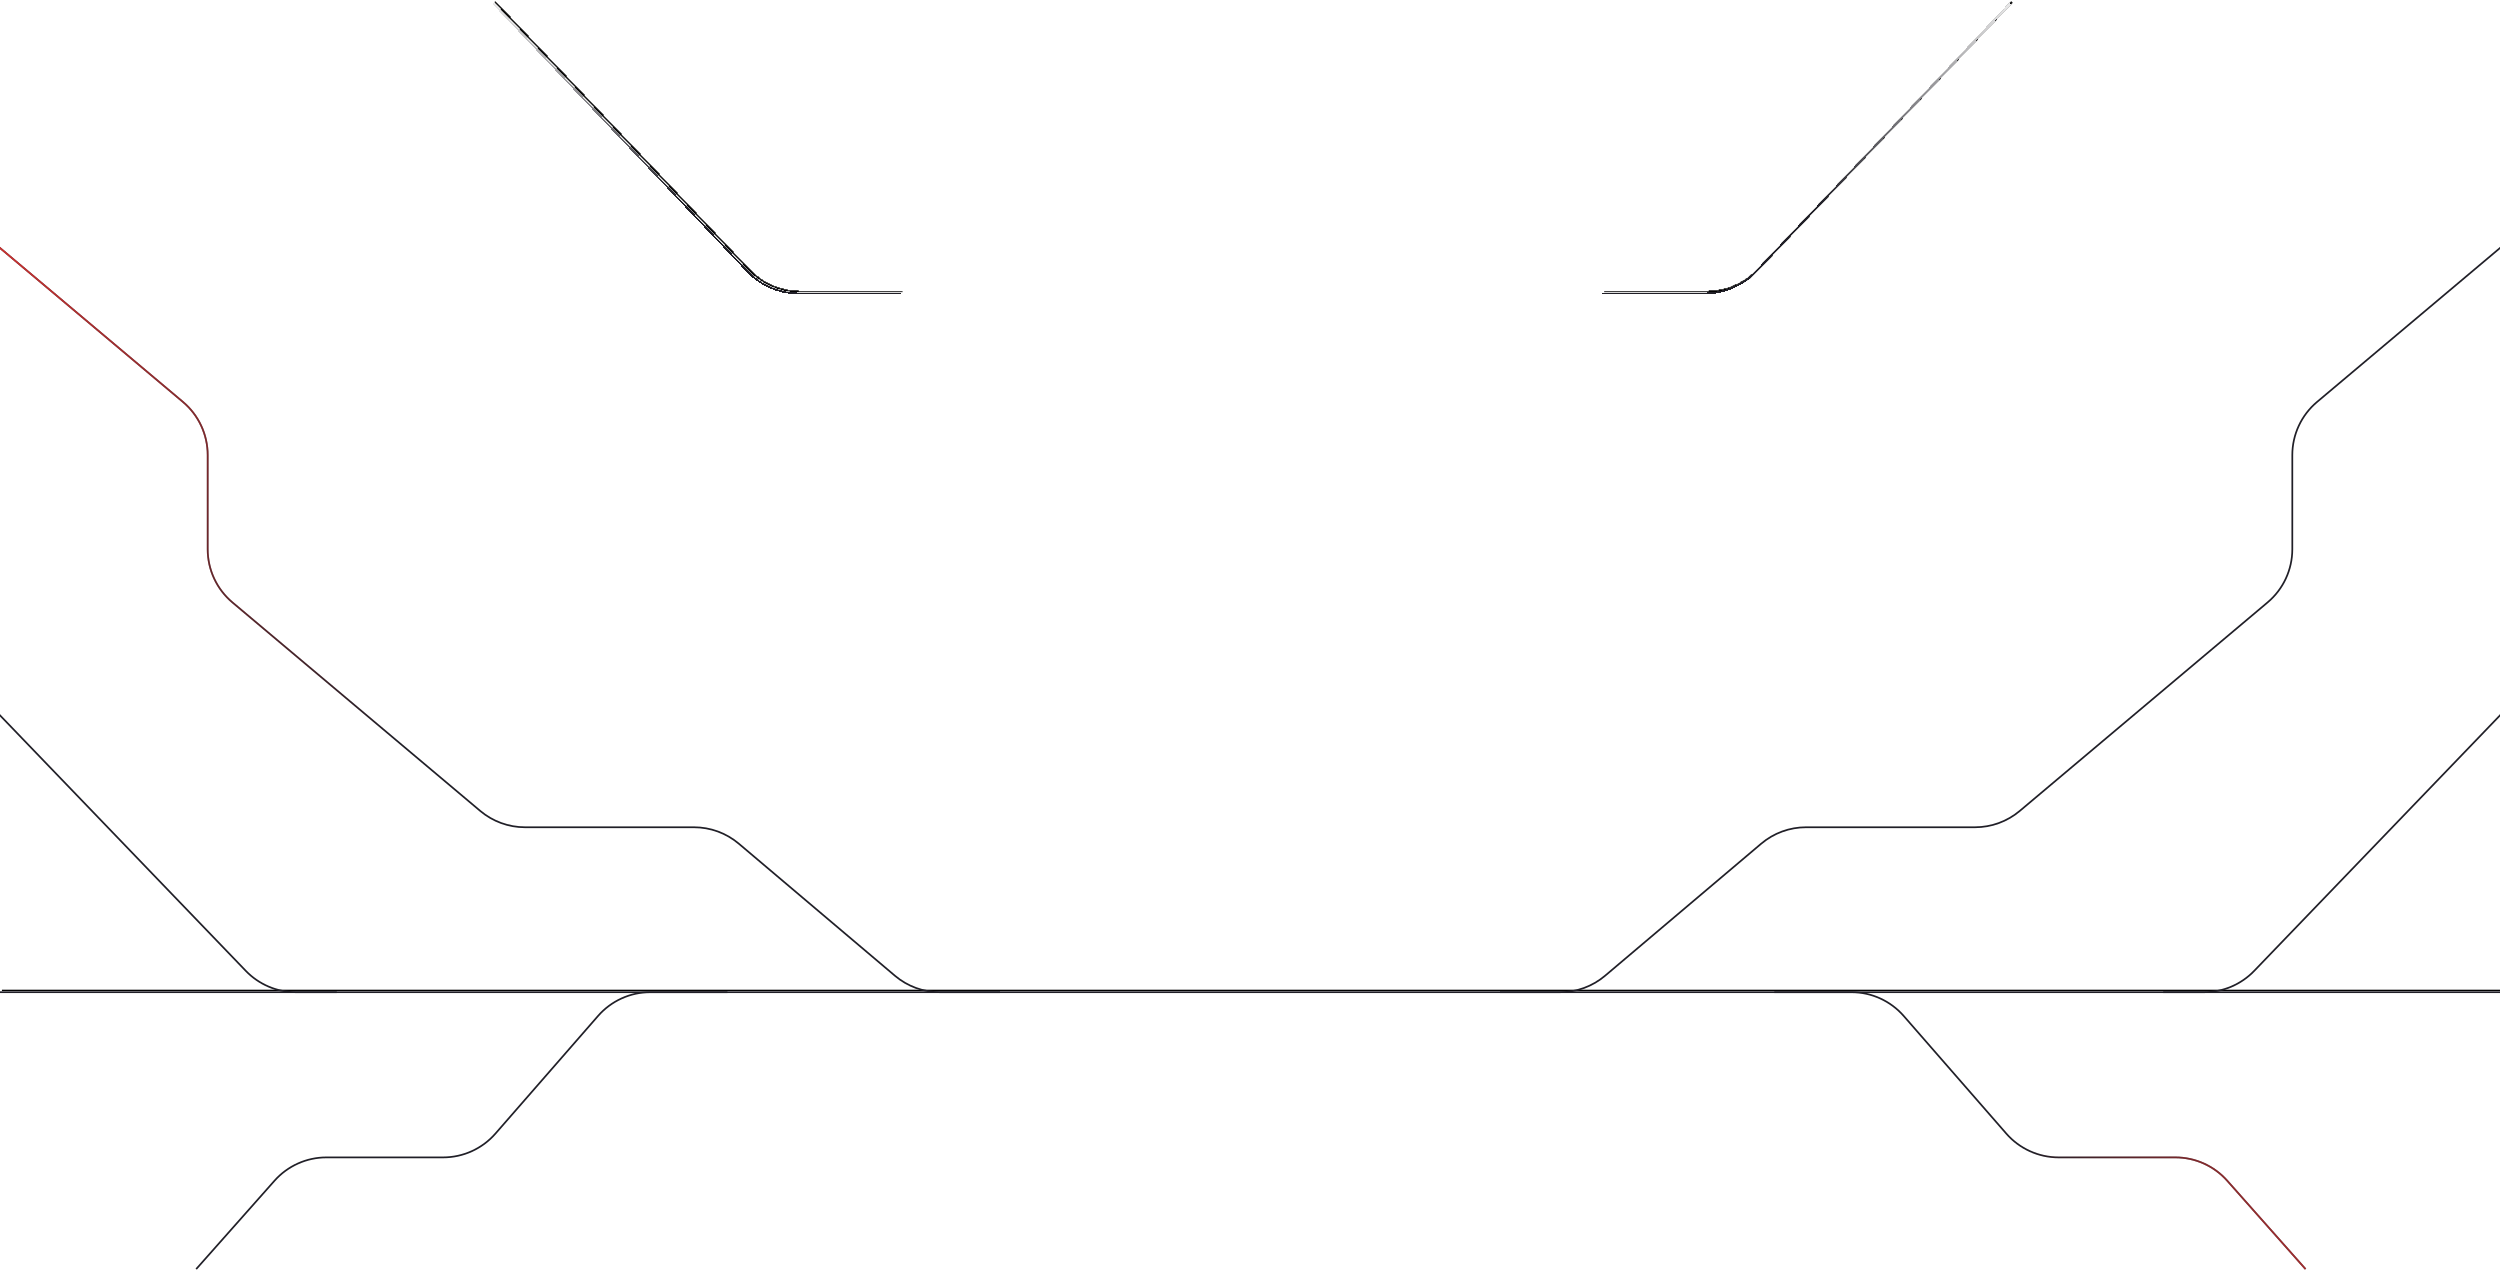
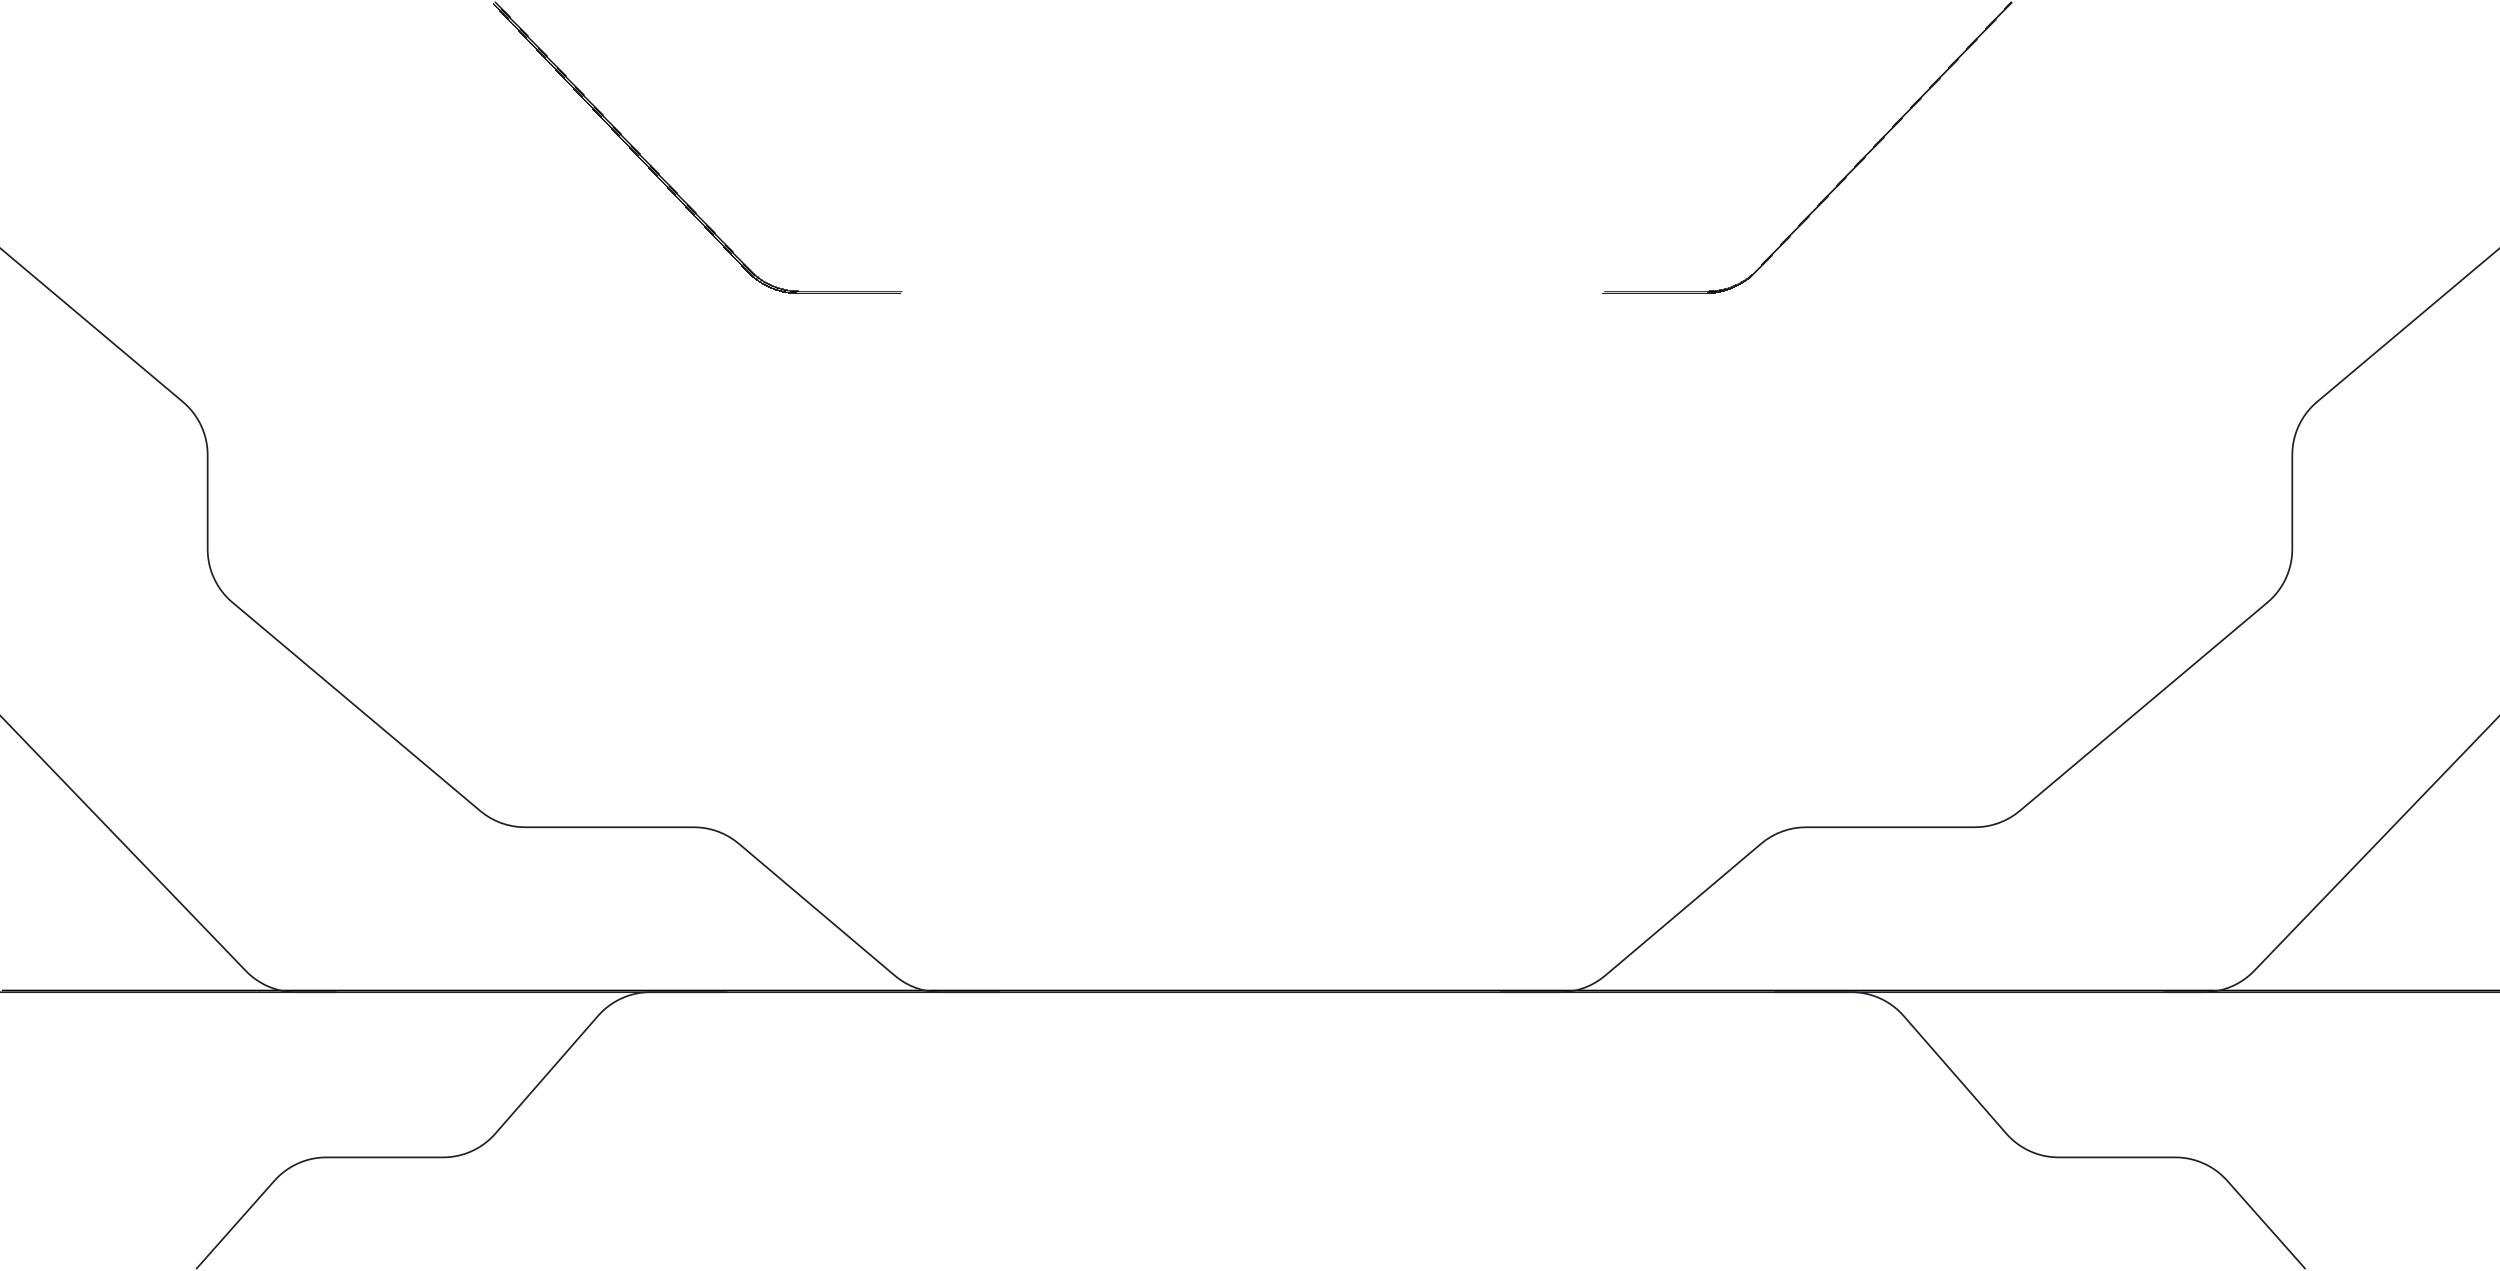
<svg xmlns="http://www.w3.org/2000/svg" width="1440" height="732" viewBox="0 0 1440 732" fill="none">
  <path d="M113 731L158.09 680.127C165.682 671.562 176.579 666.659 188.024 666.659H255.228C266.785 666.659 277.778 661.66 285.374 652.95L344.453 585.209C352.05 576.499 363.042 571.5 374.599 571.5H419" stroke="#201F27" />
  <path d="M1328 731L1282.91 680.127C1275.32 671.562 1264.42 666.659 1252.98 666.659H1185.77C1174.21 666.659 1163.22 661.66 1155.63 652.95L1096.55 585.209C1088.95 576.499 1077.96 571.5 1066.4 571.5H1022" stroke="#201F27" />
-   <path d="M1328 731L1282.91 680.127C1275.32 671.562 1264.42 666.659 1252.98 666.659H1185.77C1174.21 666.659 1163.22 661.66 1155.63 652.95L1096.55 585.209C1088.95 576.499 1077.96 571.5 1066.4 571.5H1022" stroke="url(#paint0_linear_13131_9346)" />
  <g filter="url(#filter0_d_13131_9346)">
-     <path d="M1158 2L1011.33 156.536C1003.78 164.494 993.287 169 982.316 169H923" stroke="url(#paint1_linear_13131_9346)" shape-rendering="crispEdges" />
+     <path d="M1158 2L1011.33 156.536C1003.78 164.494 993.287 169 982.316 169H923" stroke="#201F27" shape-rendering="crispEdges" />
  </g>
  <g filter="url(#filter1_d_13131_9346)">
-     <path d="M284 2L430.671 156.536C438.223 164.494 448.713 169 459.684 169H519" stroke="url(#paint2_linear_13131_9346)" shape-rendering="crispEdges" />
+     <path d="M284 2L430.671 156.536C438.223 164.494 448.713 169 459.684 169H519" stroke="#201F27" shape-rendering="crispEdges" />
  </g>
  <g filter="url(#filter2_d_13131_9346)">
-     <line x1="4.37114e-08" y1="571.5" x2="1440" y2="571.5" stroke="#201F27" />
+     <line x1="0" y1="571.5" x2="1440" y2="571.5" stroke="#201F27" />
  </g>
  <path d="M194 571.5H170.42C159.543 571.5 149.134 567.07 141.593 559.231L-1 411" stroke="#201F27" />
  <path d="M1246 571.5H1269.58C1280.46 571.5 1290.87 567.07 1298.41 559.231L1441 411" stroke="#201F27" />
  <path d="M864 571.5H898.673C908.131 571.5 917.284 568.148 924.505 562.04L1014.45 485.96C1021.67 479.852 1030.82 476.5 1040.28 476.5H1137.61C1147.04 476.5 1156.16 473.173 1163.37 467.107L1306.12 346.988C1315.16 339.387 1320.37 328.185 1320.37 316.381V262.119C1320.37 250.315 1325.59 239.113 1334.62 231.512L1441 142" stroke="#201F27" />
  <path d="M576 571.5H541.327C531.869 571.5 522.716 568.148 515.495 562.04L425.553 485.96C418.331 479.852 409.179 476.5 399.72 476.5H302.387C292.964 476.5 283.844 473.173 276.634 467.107L133.876 346.988C124.843 339.387 119.629 328.185 119.629 316.381V262.119C119.629 250.315 114.415 239.113 105.382 231.512L-1 142" stroke="#201F27" />
-   <path d="M576 571.5H541.327C531.869 571.5 522.716 568.148 515.495 562.04L425.553 485.96C418.331 479.852 409.179 476.5 399.72 476.5H302.387C292.964 476.5 283.844 473.173 276.634 467.107L133.876 346.988C124.843 339.387 119.629 328.185 119.629 316.381V262.119C119.629 250.315 114.415 239.113 105.382 231.512L-1 142" stroke="url(#paint3_linear_13131_9346)" />
  <defs>
    <filter id="filter0_d_13131_9346" x="923" y="0.656" width="236.362" height="168.844" filterUnits="userSpaceOnUse" color-interpolation-filters="sRGB">
      <feFlood flood-opacity="0" result="BackgroundImageFix" />
      <feColorMatrix in="SourceAlpha" type="matrix" values="0 0 0 0 0 0 0 0 0 0 0 0 0 0 0 0 0 0 127 0" result="hardAlpha" />
      <feOffset dx="1" dy="-1" />
      <feComposite in2="hardAlpha" operator="out" />
      <feColorMatrix type="matrix" values="0 0 0 0 0 0 0 0 0 0 0 0 0 0 0 0 0 0 1 0" />
      <feBlend mode="normal" in2="BackgroundImageFix" result="effect1_dropShadow_13131_9346" />
      <feBlend mode="normal" in="SourceGraphic" in2="effect1_dropShadow_13131_9346" result="shape" />
    </filter>
    <filter id="filter1_d_13131_9346" x="283.638" y="0.656" width="236.362" height="168.844" filterUnits="userSpaceOnUse" color-interpolation-filters="sRGB">
      <feFlood flood-opacity="0" result="BackgroundImageFix" />
      <feColorMatrix in="SourceAlpha" type="matrix" values="0 0 0 0 0 0 0 0 0 0 0 0 0 0 0 0 0 0 127 0" result="hardAlpha" />
      <feOffset dx="1" dy="-1" />
      <feComposite in2="hardAlpha" operator="out" />
      <feColorMatrix type="matrix" values="0 0 0 0 0 0 0 0 0 0 0 0 0 0 0 0 0 0 1 0" />
      <feBlend mode="normal" in2="BackgroundImageFix" result="effect1_dropShadow_13131_9346" />
      <feBlend mode="normal" in="SourceGraphic" in2="effect1_dropShadow_13131_9346" result="shape" />
    </filter>
    <filter id="filter2_d_13131_9346" x="0" y="570" width="1441" height="2" filterUnits="userSpaceOnUse" color-interpolation-filters="sRGB">
      <feFlood flood-opacity="0" result="BackgroundImageFix" />
      <feColorMatrix in="SourceAlpha" type="matrix" values="0 0 0 0 0 0 0 0 0 0 0 0 0 0 0 0 0 0 127 0" result="hardAlpha" />
      <feOffset dx="1" dy="-1" />
      <feComposite in2="hardAlpha" operator="out" />
      <feColorMatrix type="matrix" values="0 0 0 0 0 0 0 0 0 0 0 0 0 0 0 0 0 0 1 0" />
      <feBlend mode="normal" in2="BackgroundImageFix" result="effect1_dropShadow_13131_9346" />
      <feBlend mode="normal" in="SourceGraphic" in2="effect1_dropShadow_13131_9346" result="shape" />
    </filter>
-     <linearGradient id="paint0_linear_13131_9346" x1="1339.5" y1="605.712" x2="1174.32" y2="677.623" gradientUnits="userSpaceOnUse">
-       <stop stop-color="#E33230" />
-       <stop offset="1" stop-color="#E33230" stop-opacity="0" />
-     </linearGradient>
-     <linearGradient id="paint1_linear_13131_9346" x1="1047.5" y1="119" x2="1158" y2="2" gradientUnits="userSpaceOnUse">
-       <stop stop-color="#201F27" />
-       <stop offset="1" stop-color="#201F27" stop-opacity="0.1" />
-     </linearGradient>
-     <linearGradient id="paint2_linear_13131_9346" x1="394.5" y1="119" x2="284" y2="2" gradientUnits="userSpaceOnUse">
-       <stop stop-color="#201F27" />
-       <stop offset="1" stop-color="#201F27" stop-opacity="0.1" />
-     </linearGradient>
-     <linearGradient id="paint3_linear_13131_9346" x1="216.878" y1="443" x2="-110.279" y2="225.64" gradientUnits="userSpaceOnUse">
-       <stop stop-color="#E33230" stop-opacity="0" />
-       <stop offset="1" stop-color="#E33230" />
-     </linearGradient>
  </defs>
</svg>
